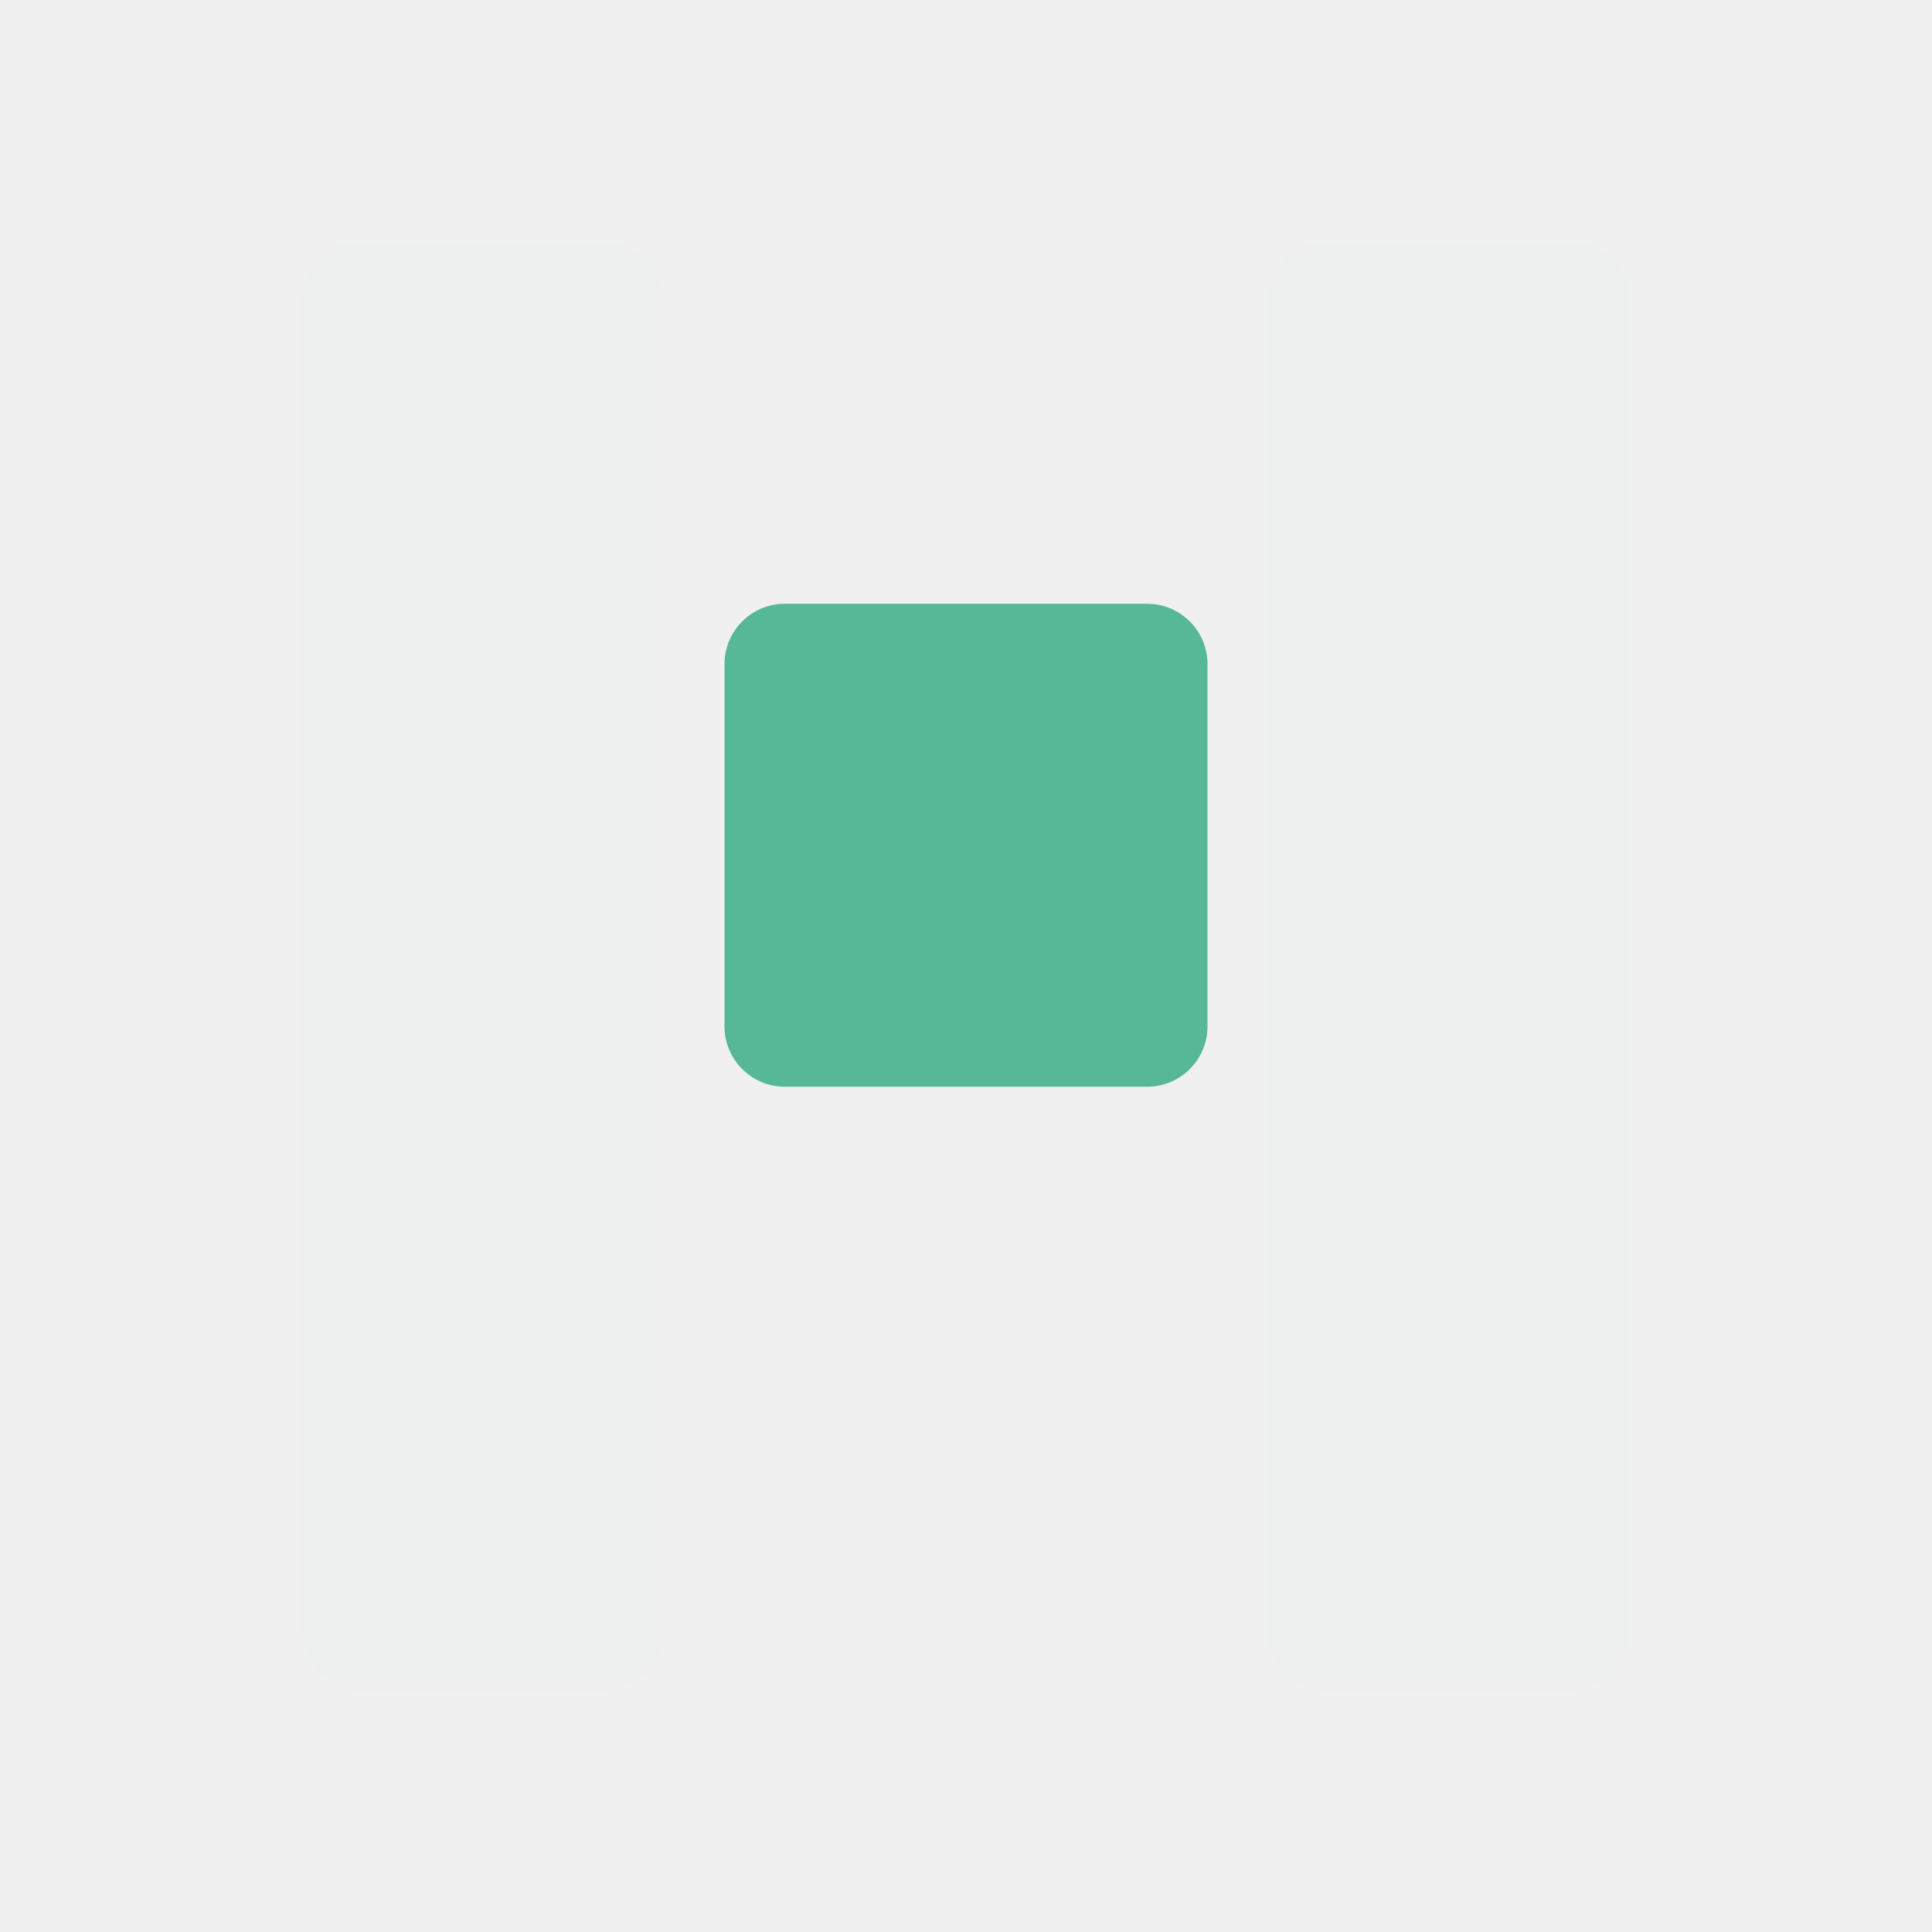
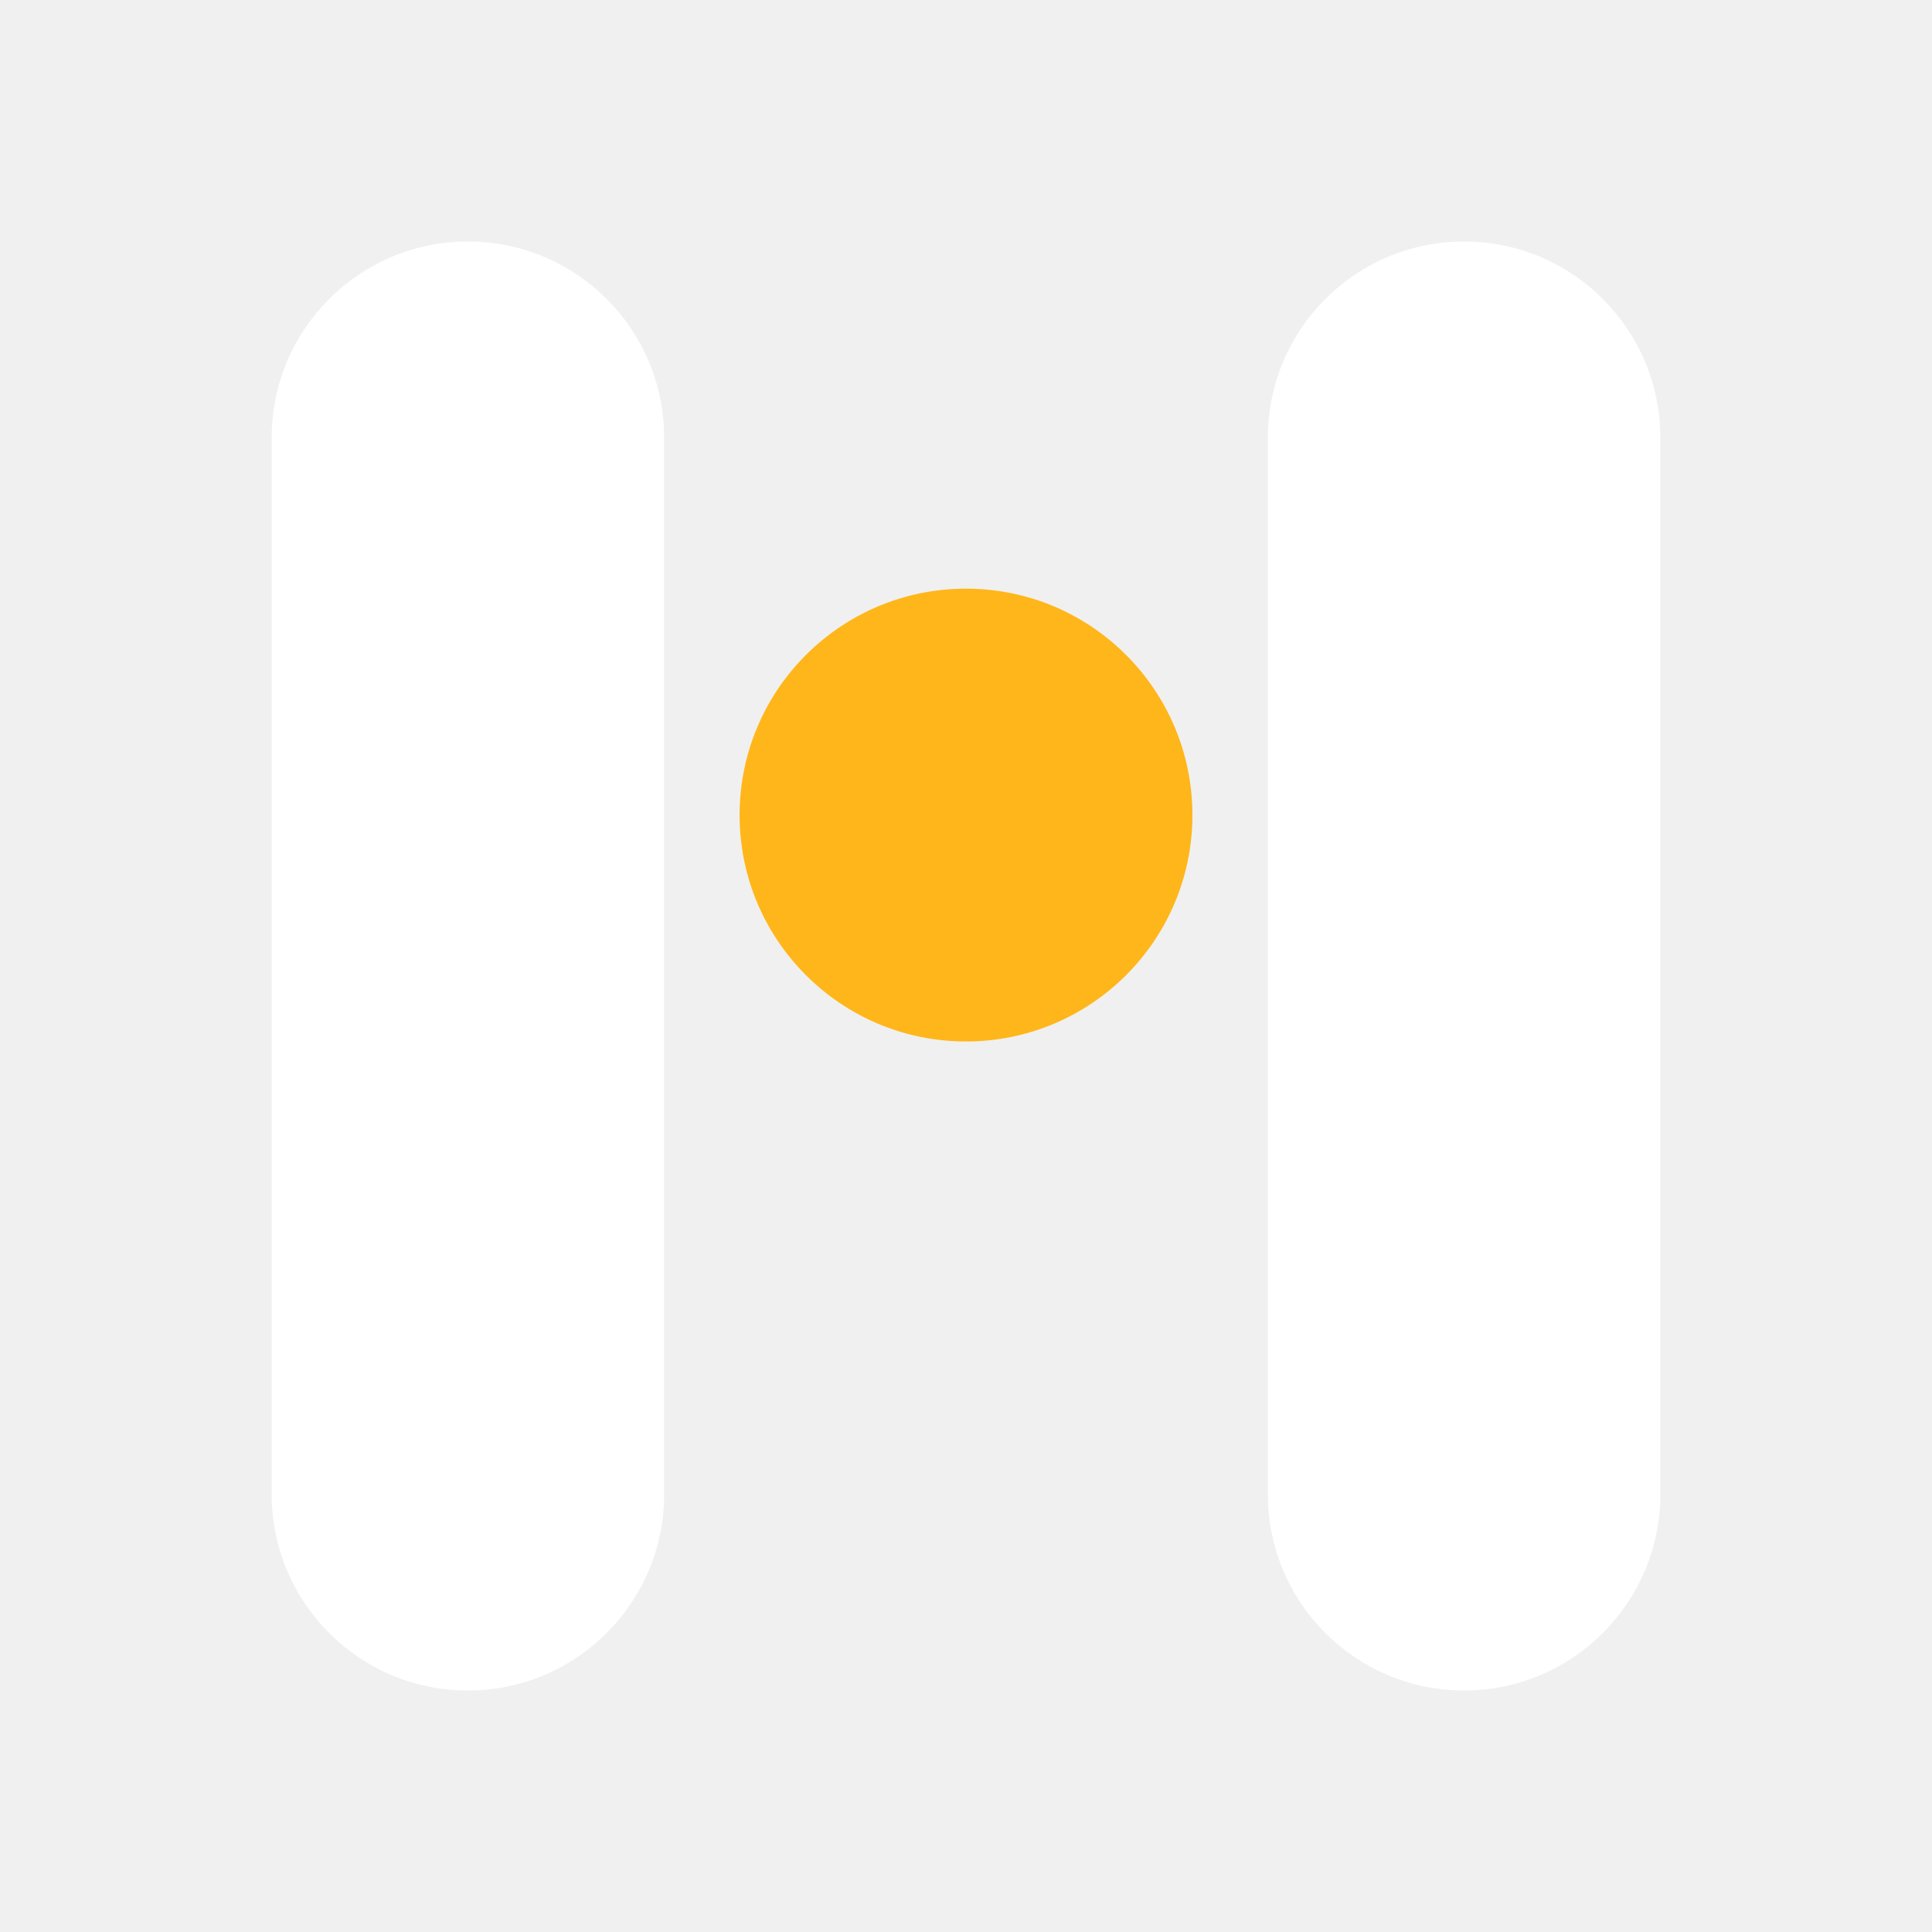
<svg xmlns="http://www.w3.org/2000/svg" viewBox="0 0 256 256" role="img" aria-labelledby="t">
  <g id="symbole">
-     <path fill="#EDF0EE" d="M48 32h32a8 8 0 0 1 8 8v176a8 8 0 0 1-8 8H48a8 8 0 0 1-8-8V40a8 8 0 0 1 8-8Z M176 32h32a8 8 0 0 1 8 8v176a8 8 0 0 1-8 8h-32a8 8 0 0 1-8-8V40a8 8 0 0 1 8-8Z" />
-     <path fill="#57B898" d="M104 80h48a8 8 0 0 1 8 8v48a8 8 0 0 1-8 8h-48a8 8 0 0 1-8-8V88a8 8 0 0 1 8-8Z" />
+     <path fill="#FFFFFF" d="M62 32a26 26 0 0 1 26 26v140a26 26 0 0 1-52 0V58a26 26 0 0 1 26-26Z M194 32a26 26 0 0 1 26 26v140a26 26 0 0 1-52 0V58a26 26 0 0 1 26-26Z" />
+     <path fill="#FFB61A" d="M128 78a30 30 0 1 1 0 60a30 30 0 1 1 0-60Z" />
  </g>
</svg>
